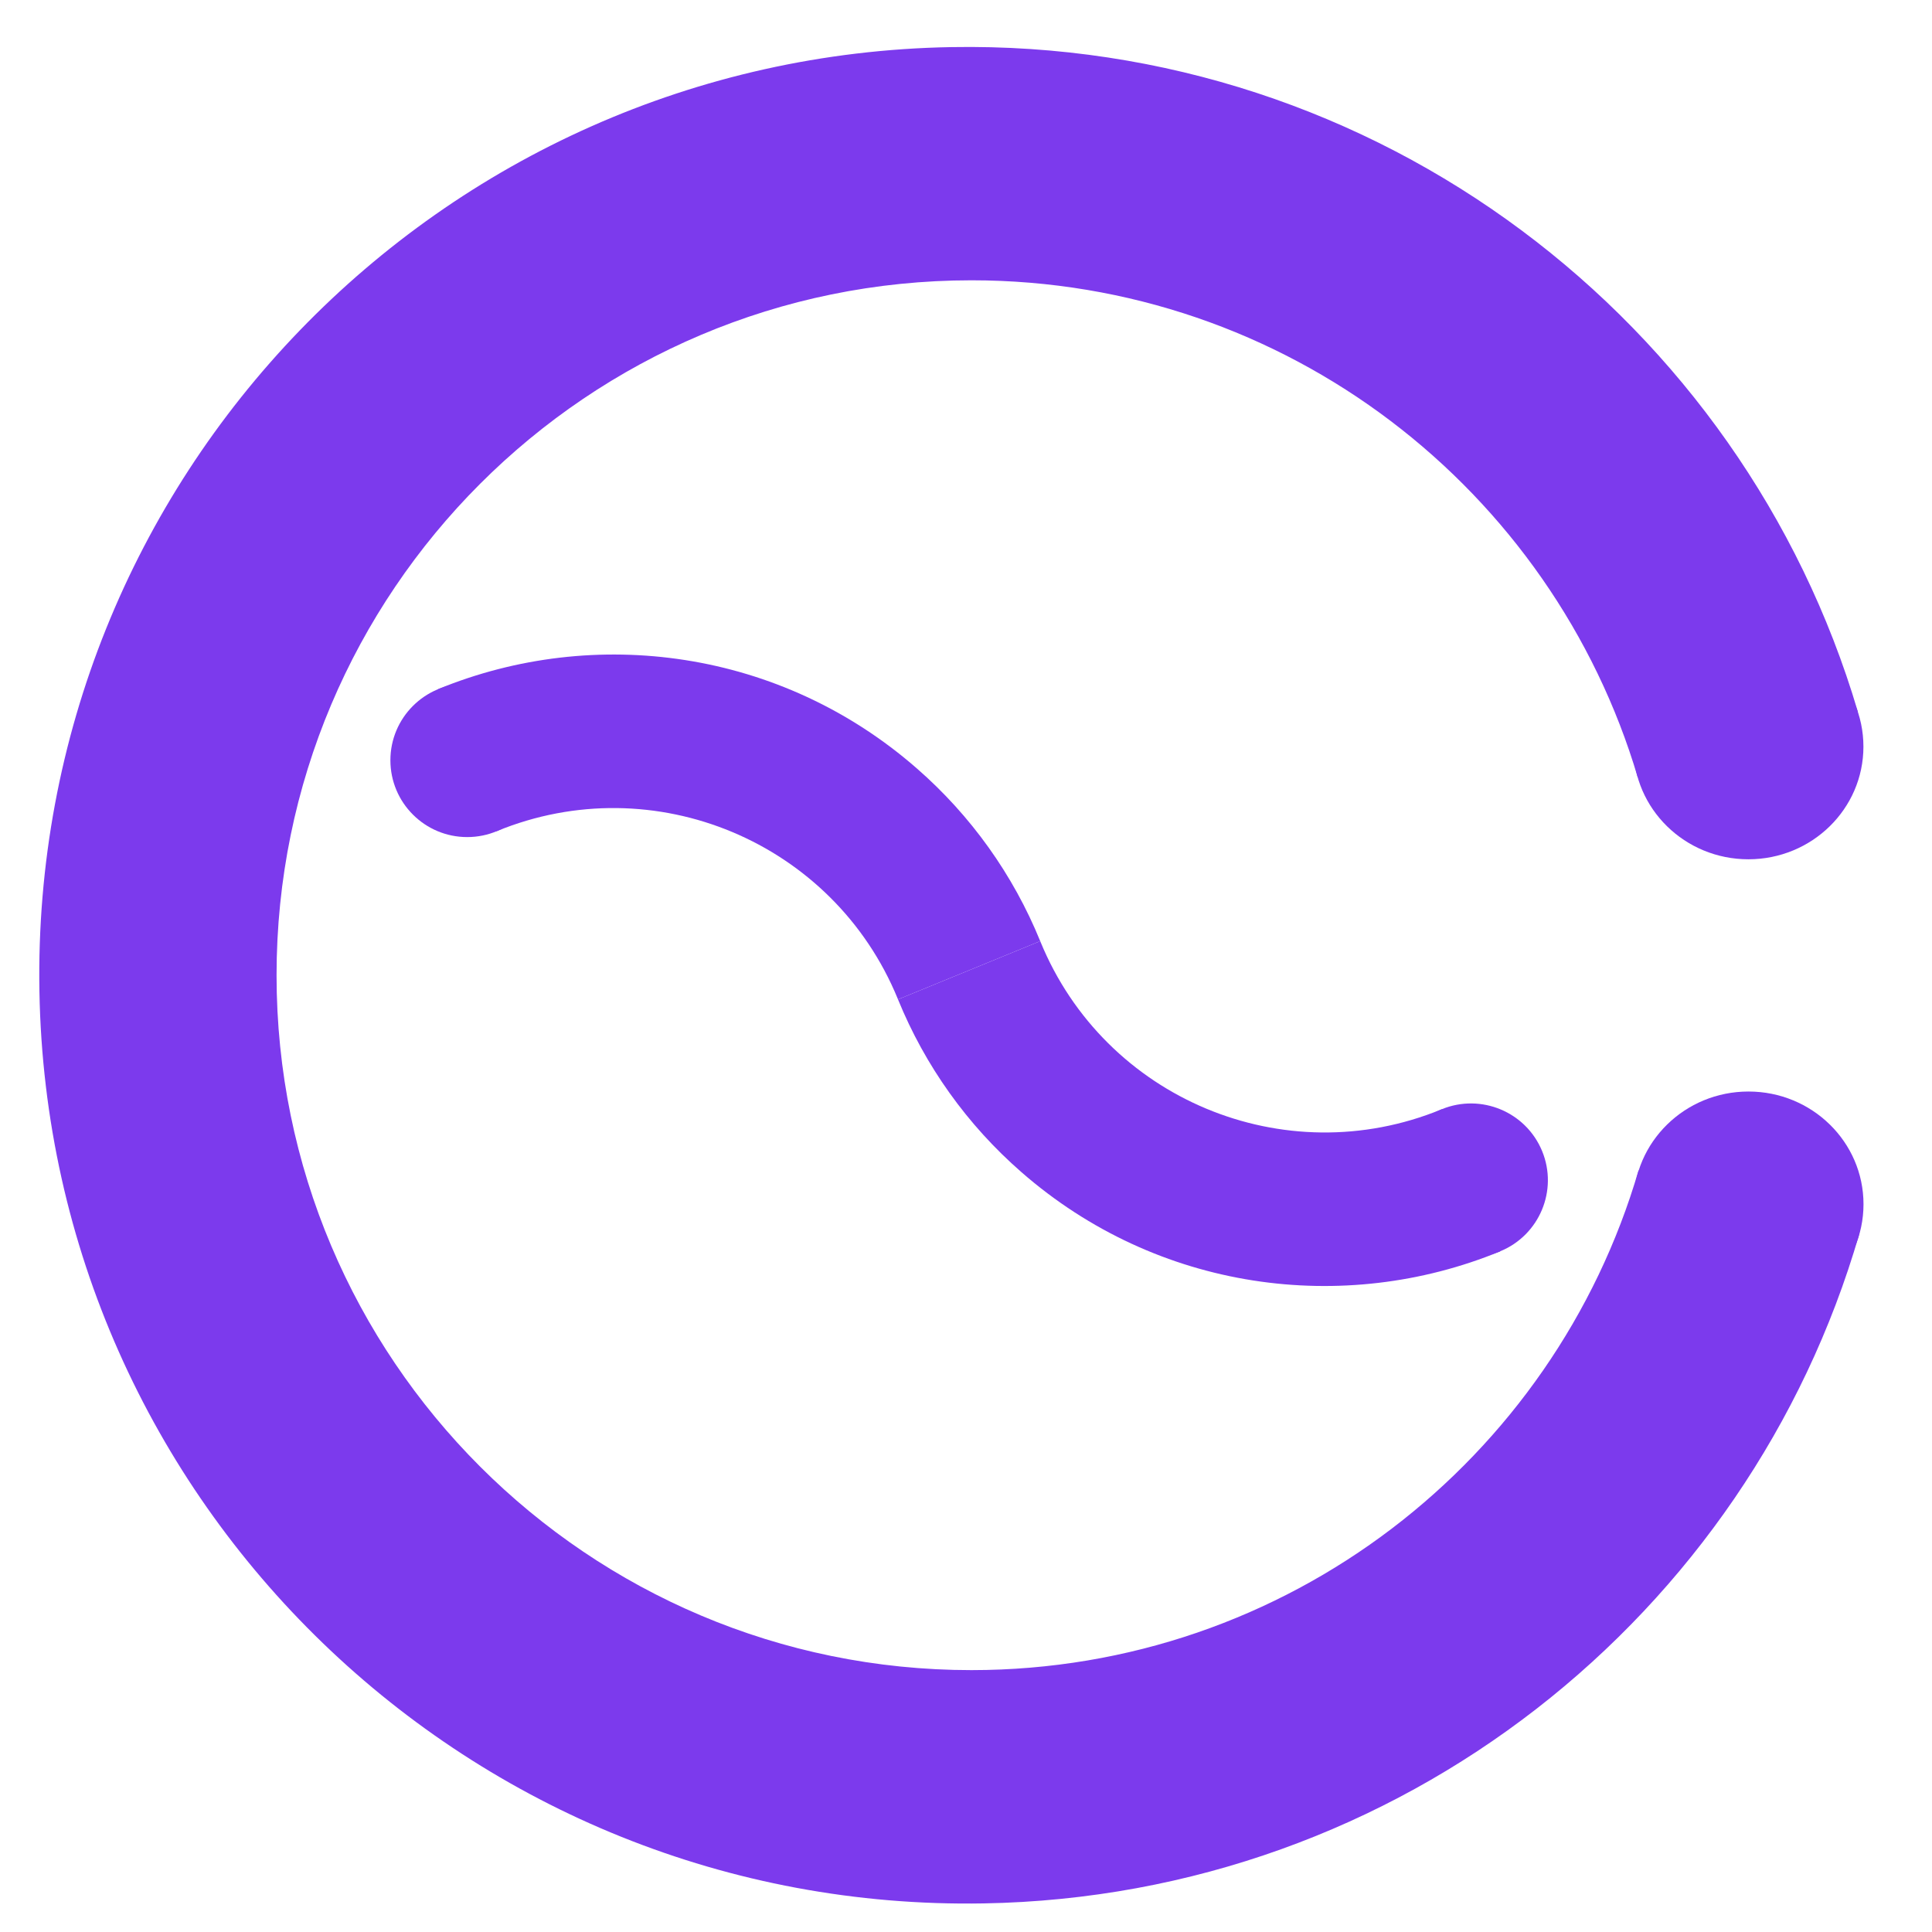
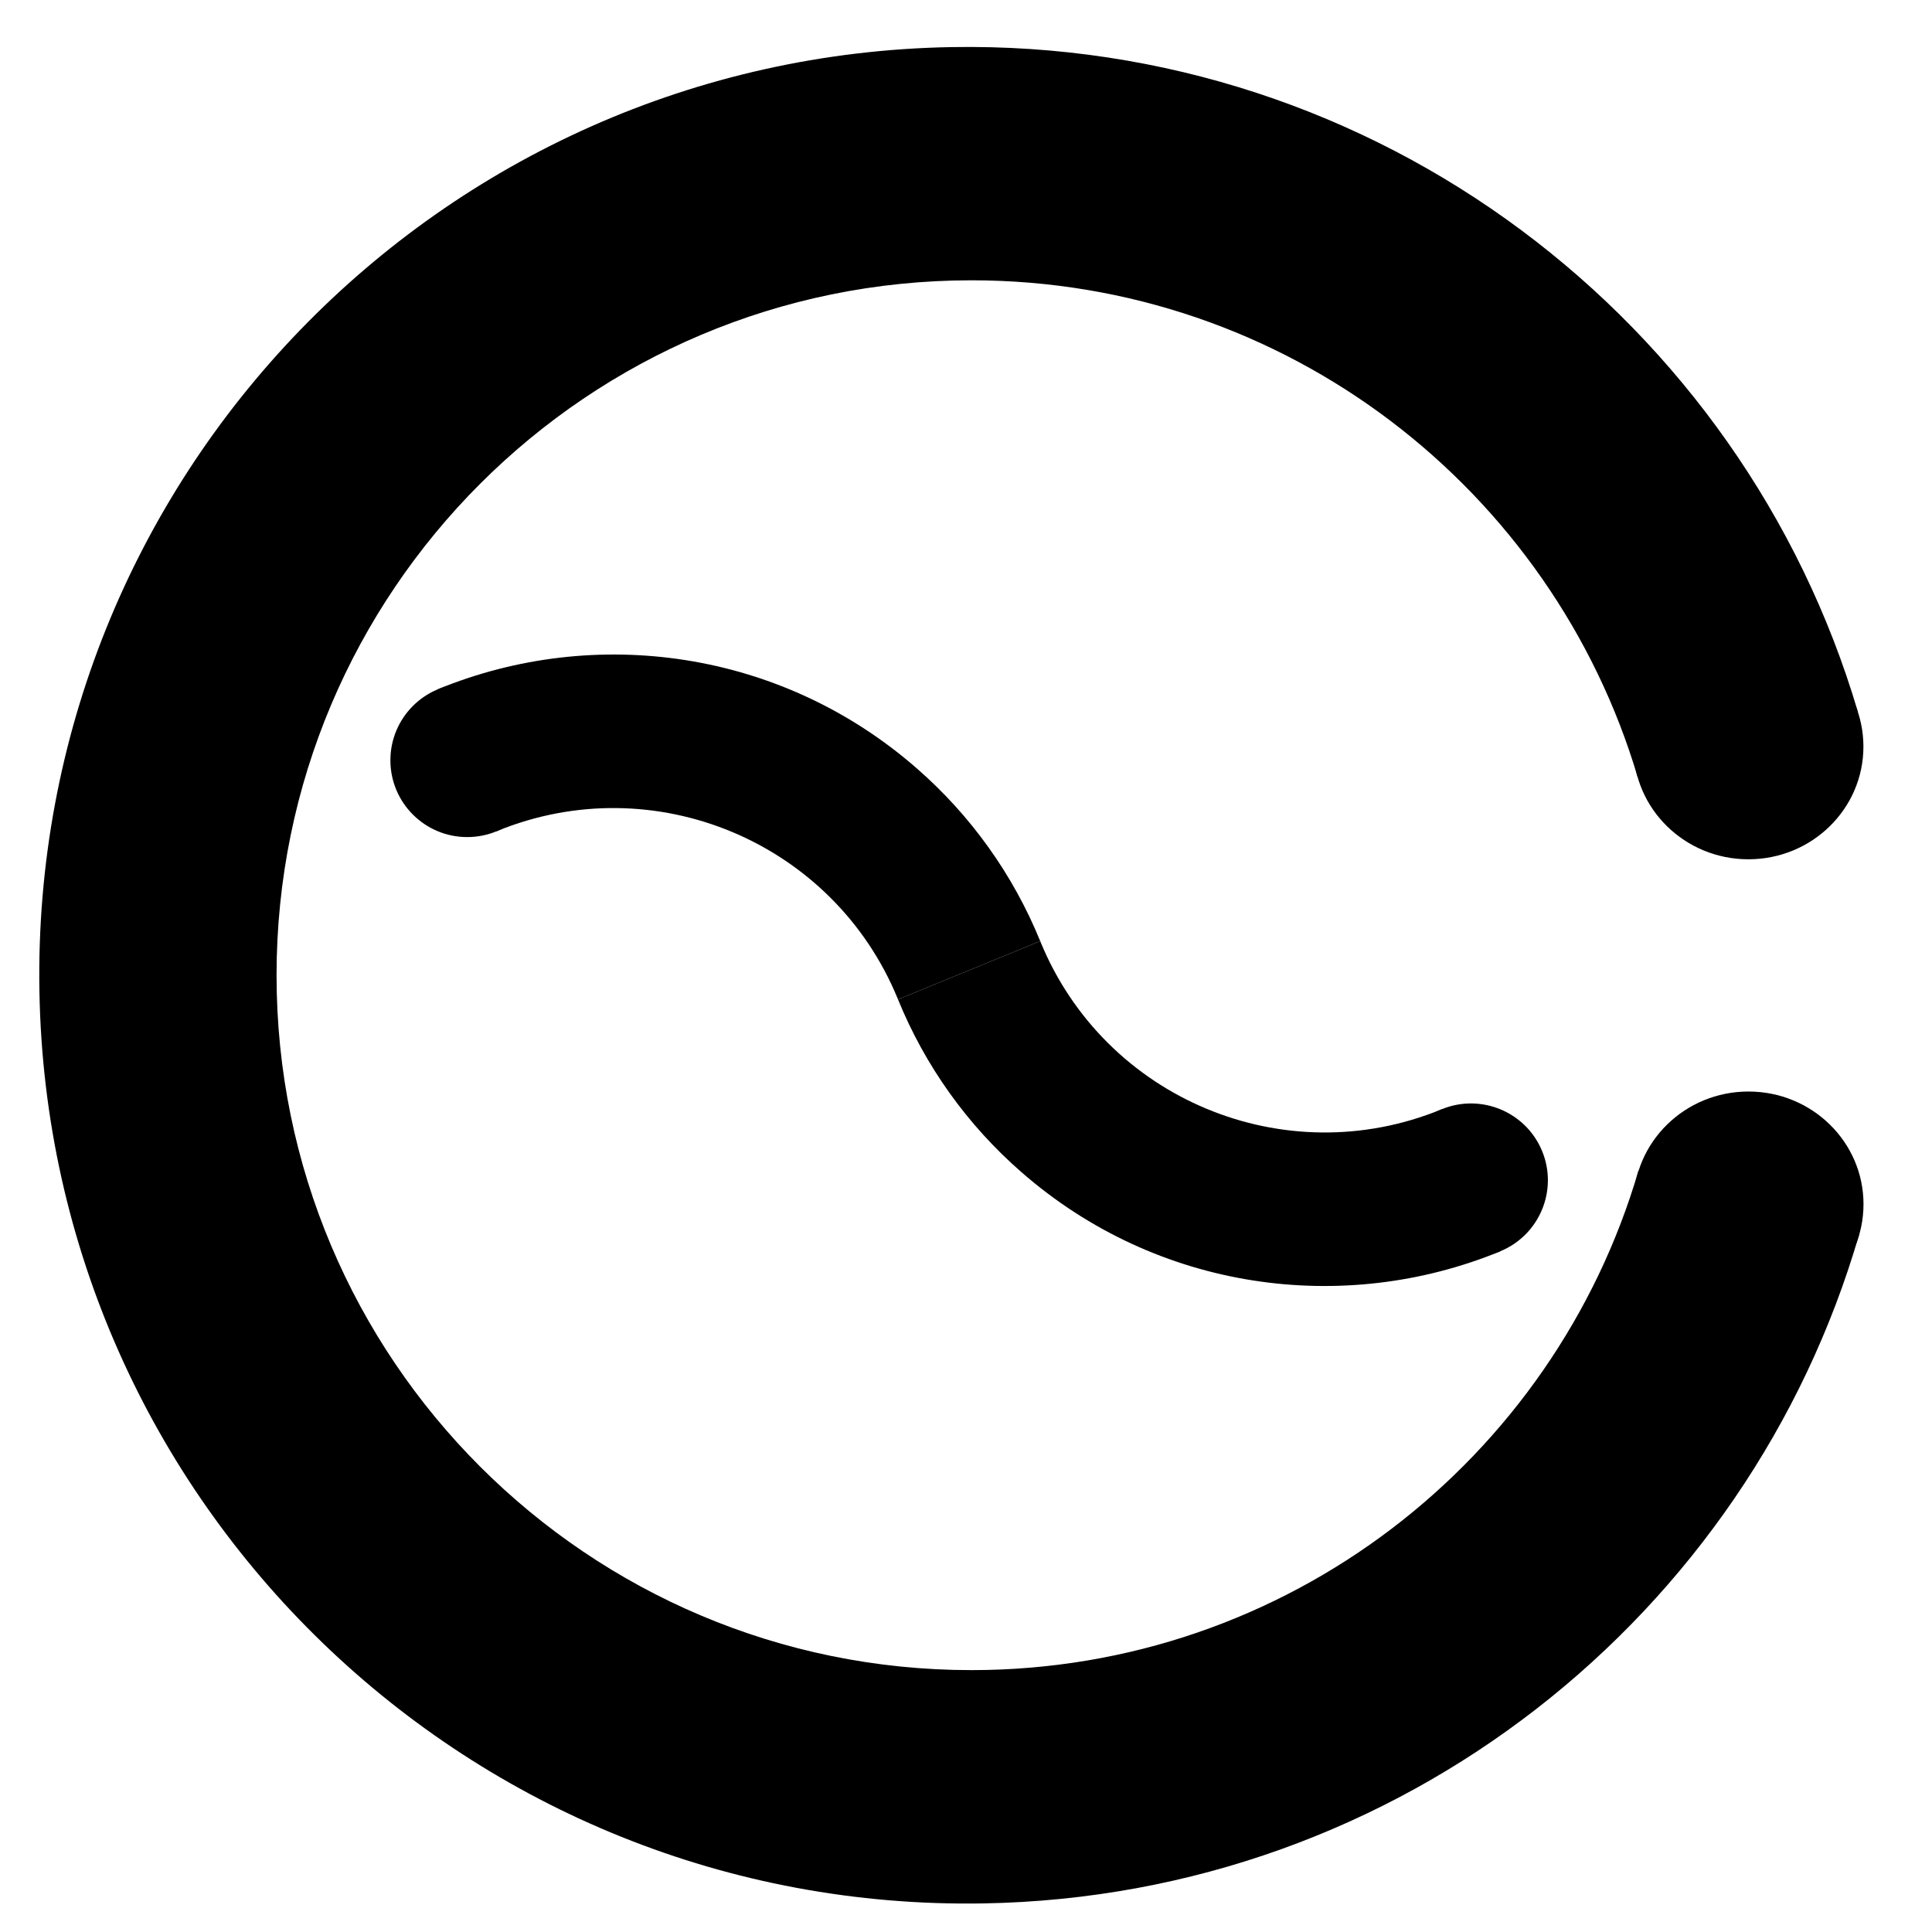
<svg xmlns="http://www.w3.org/2000/svg" viewBox="300 400 2000 2000" role="img" aria-labelledby="title">
-   <g fill="#7C3AED">
+   <g fill="#000000">
    <path d="M1229.38,1434c.08.19.15.39.23.58l147.22-60.34a475.05,475.05,0,0,0-127.7-178.75c-140.83-123.15-333.59-148.65-495.64-82.11l60.34,147.22.64-.27C977,1193.72,1162.76,1271.48,1229.38,1434Z" />
    <path d="M1377.06,1374.83c-.08-.19-.16-.39-.23-.58l-147.22,60.34a474.91,474.91,0,0,0,127.69,178.75c140.83,123.15,333.59,148.65,495.64,82.11l-60.34-147.22-.64.27C1629.43,1615.12,1443.67,1537.36,1377.06,1374.83Z" />
    <circle cx="783.65" cy="1187.03" r="79.51" />
    <path d="M1896.4,1591.59a79.51,79.51,0,1,1-103.8-43.36A79.68,79.68,0,0,1,1896.4,1591.59Z" />
    <path d="M1318.35,2370.4c431.71-7.53,791.93-298.62,906.27-692.63l-228.43-66.13c-87.34,298.9-363.42,517.26-690.54,517.26-397.29,0-719.36-322.07-719.36-719.36s322.07-719.37,719.36-719.37c326.18,0,601.6,217.1,689.77,514.67l227.8-68.16c-119.39-404-496.68-695.63-938.41-687.92-530.64,9.27-953.31,447-944,977.59S787.71,2379.66,1318.35,2370.4Z" />
    <ellipse cx="2110.01" cy="1646.57" rx="119.08" ry="116.63" />
    <ellipse cx="2109.93" cy="1172.9" rx="119.08" ry="116.63" />
  </g>
</svg>
